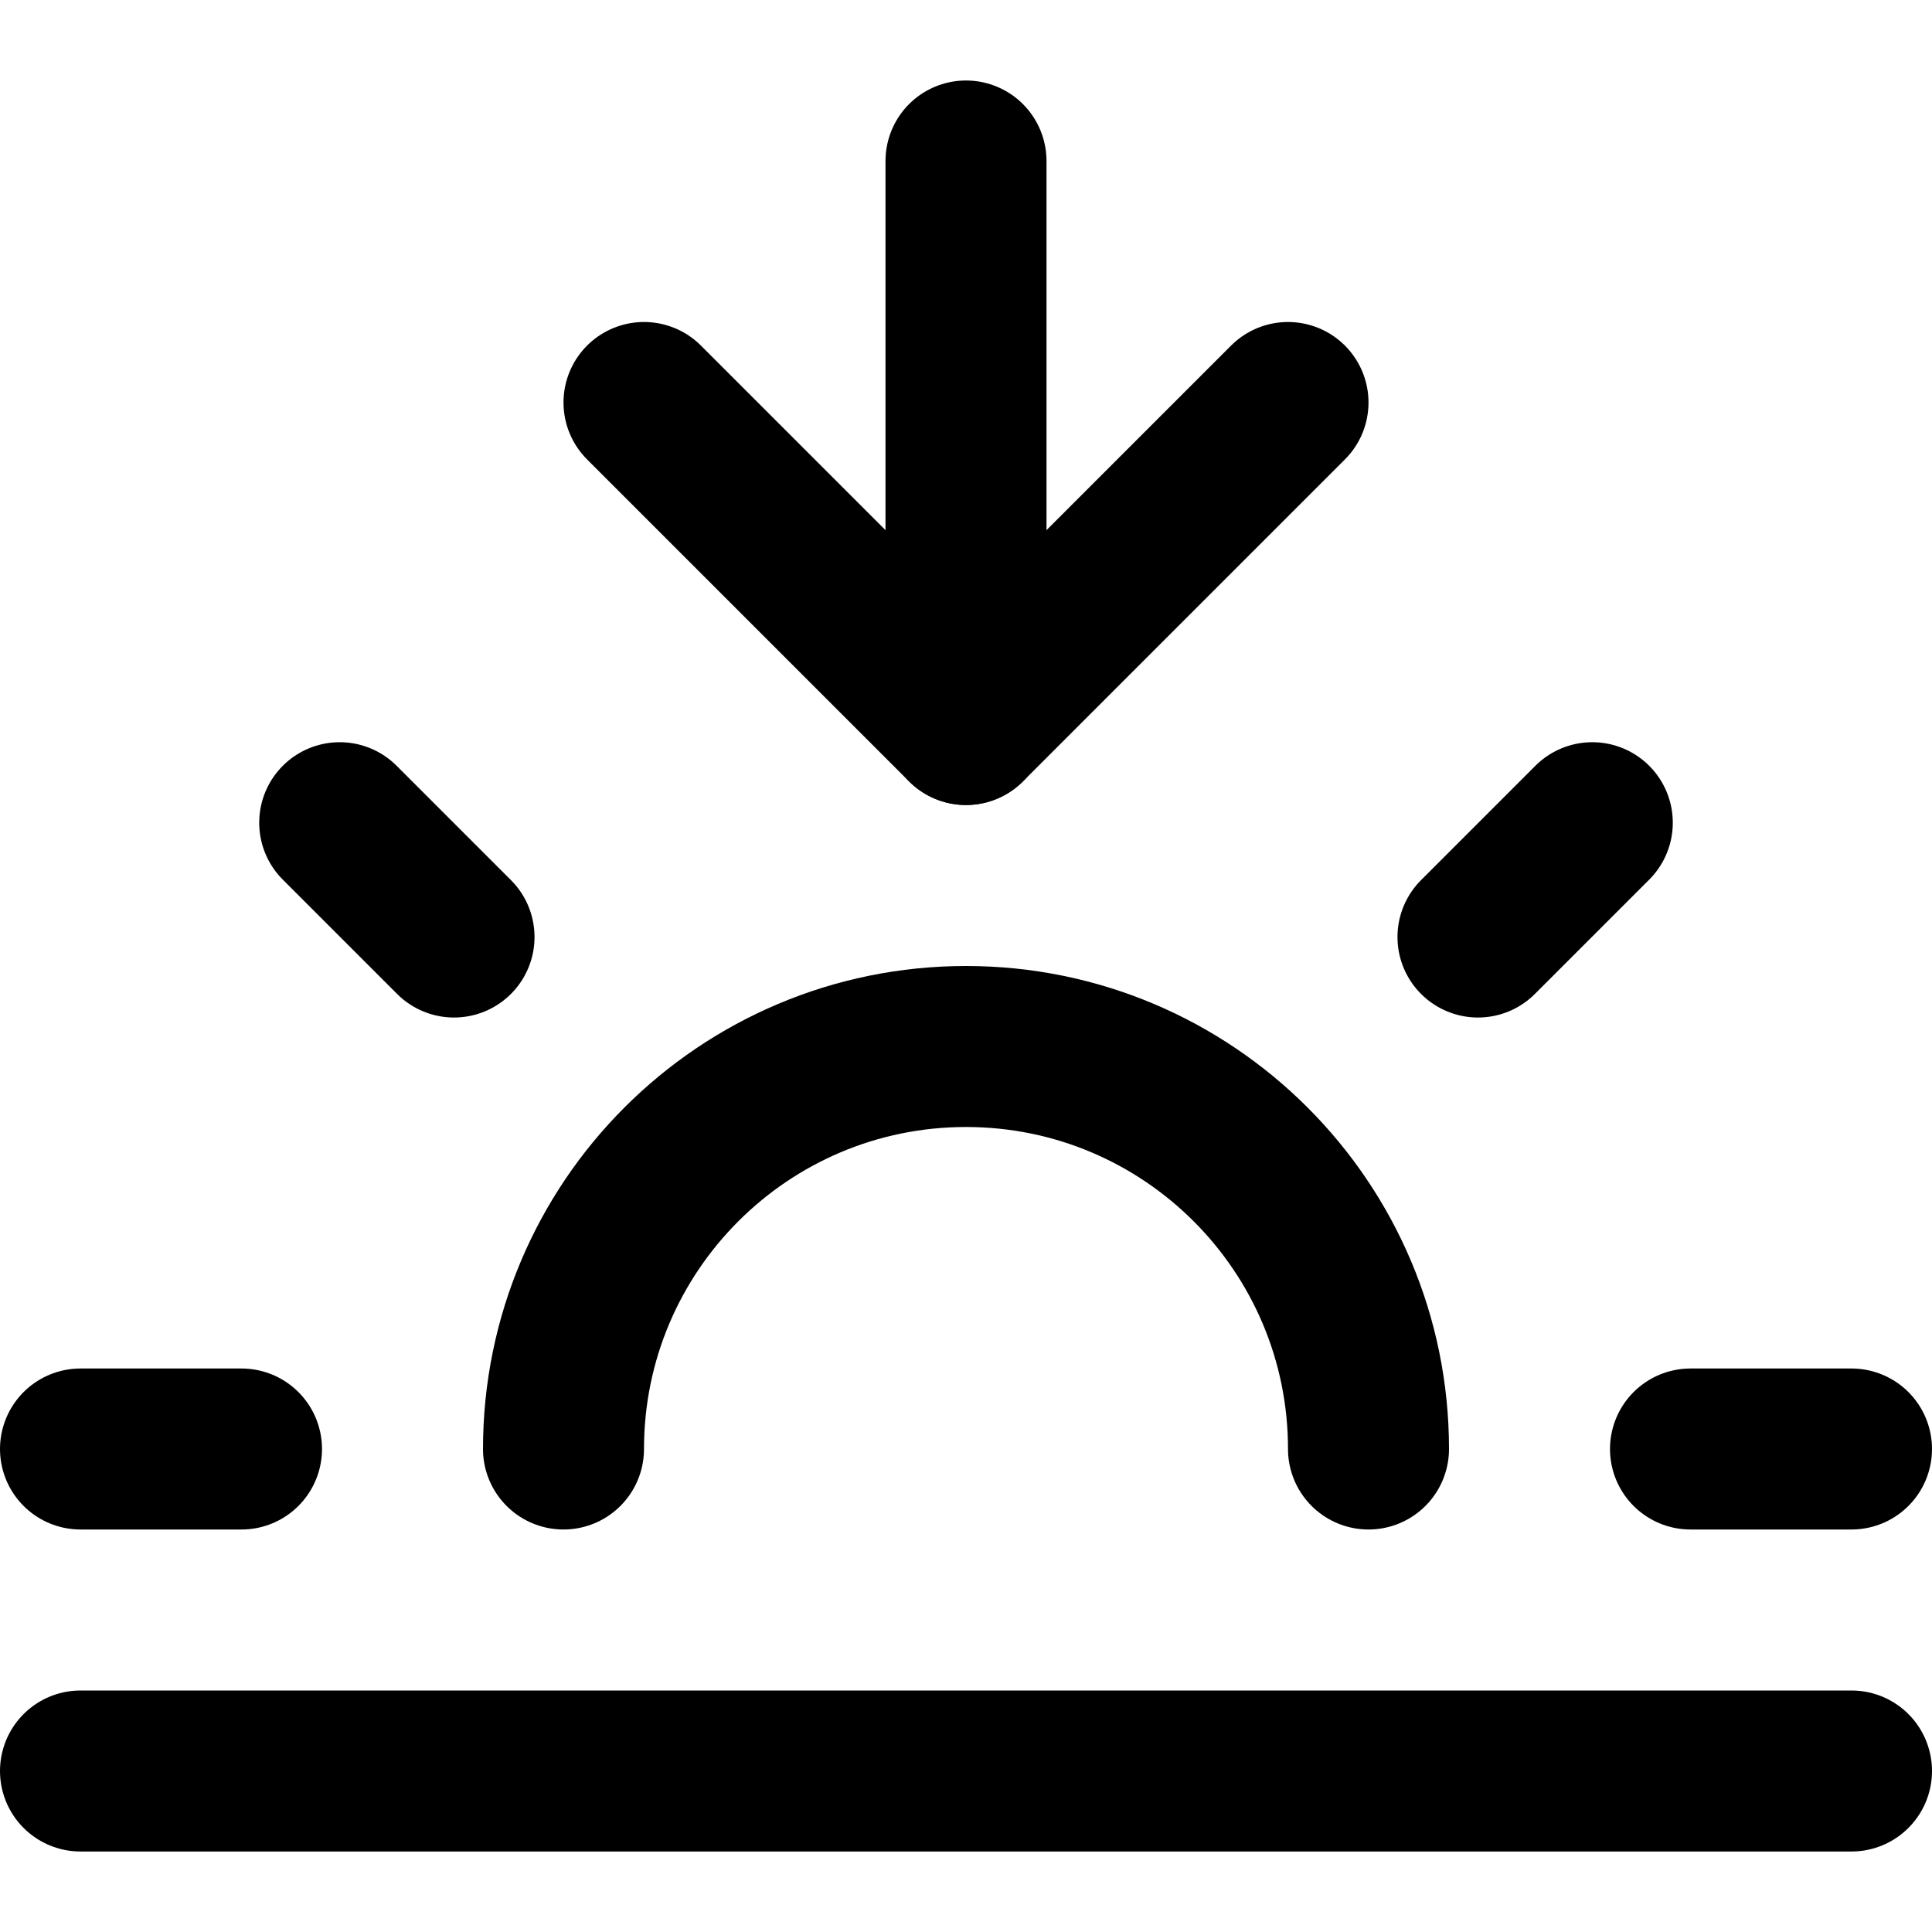
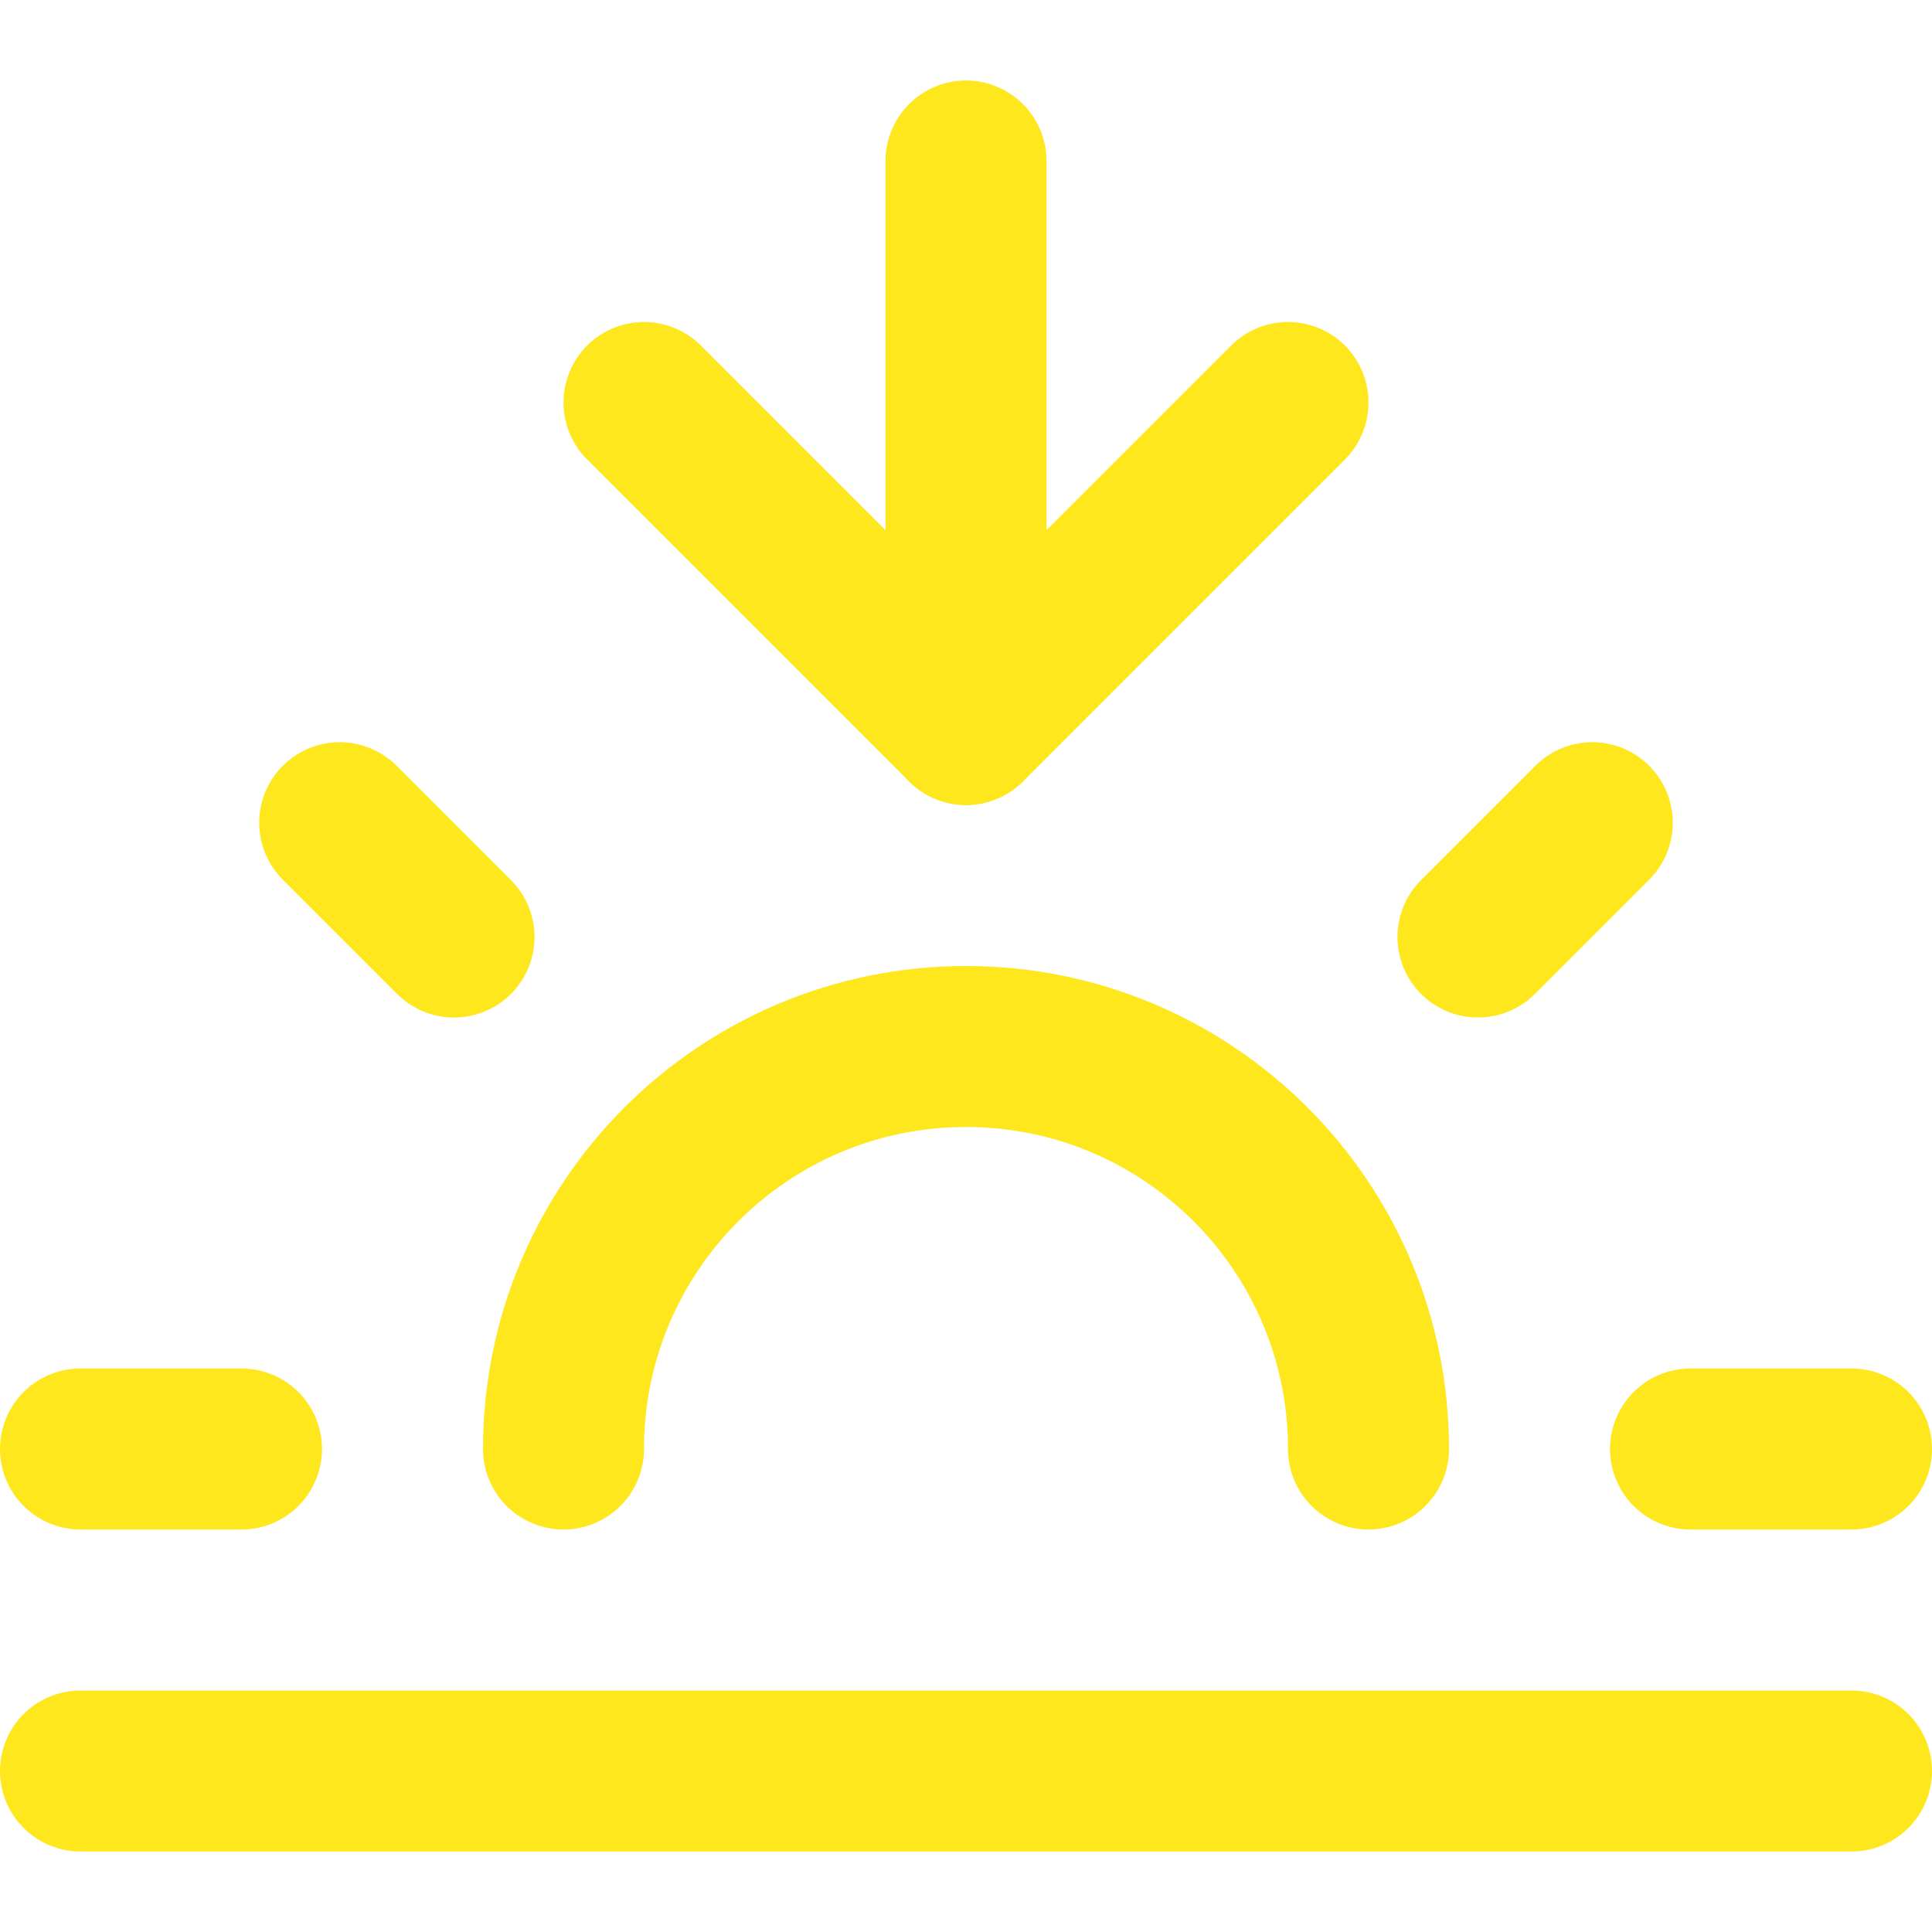
- <svg xmlns="http://www.w3.org/2000/svg" width="24" height="24" viewBox="0 0 24 24" fill="none" stroke="currentColor" stroke-width="2" stroke-linecap="round" stroke-linejoin="round" class="feather feather-sunset">
+ <svg xmlns="http://www.w3.org/2000/svg" width="24" height="24" viewBox="0 0 24 24" fill="none" stroke="#FEE71D" stroke-width="2" stroke-linecap="round" stroke-linejoin="round" class="feather feather-sunset">
  <path d="M17 18a5 5 0 0 0-10 0" />
  <line x1="12" y1="9" x2="12" y2="2" />
  <line x1="4.22" y1="10.22" x2="5.64" y2="11.64" />
  <line x1="1" y1="18" x2="3" y2="18" />
  <line x1="21" y1="18" x2="23" y2="18" />
  <line x1="18.36" y1="11.64" x2="19.78" y2="10.22" />
  <line x1="23" y1="22" x2="1" y2="22" />
  <polyline points="16 5 12 9 8 5" />
</svg>
